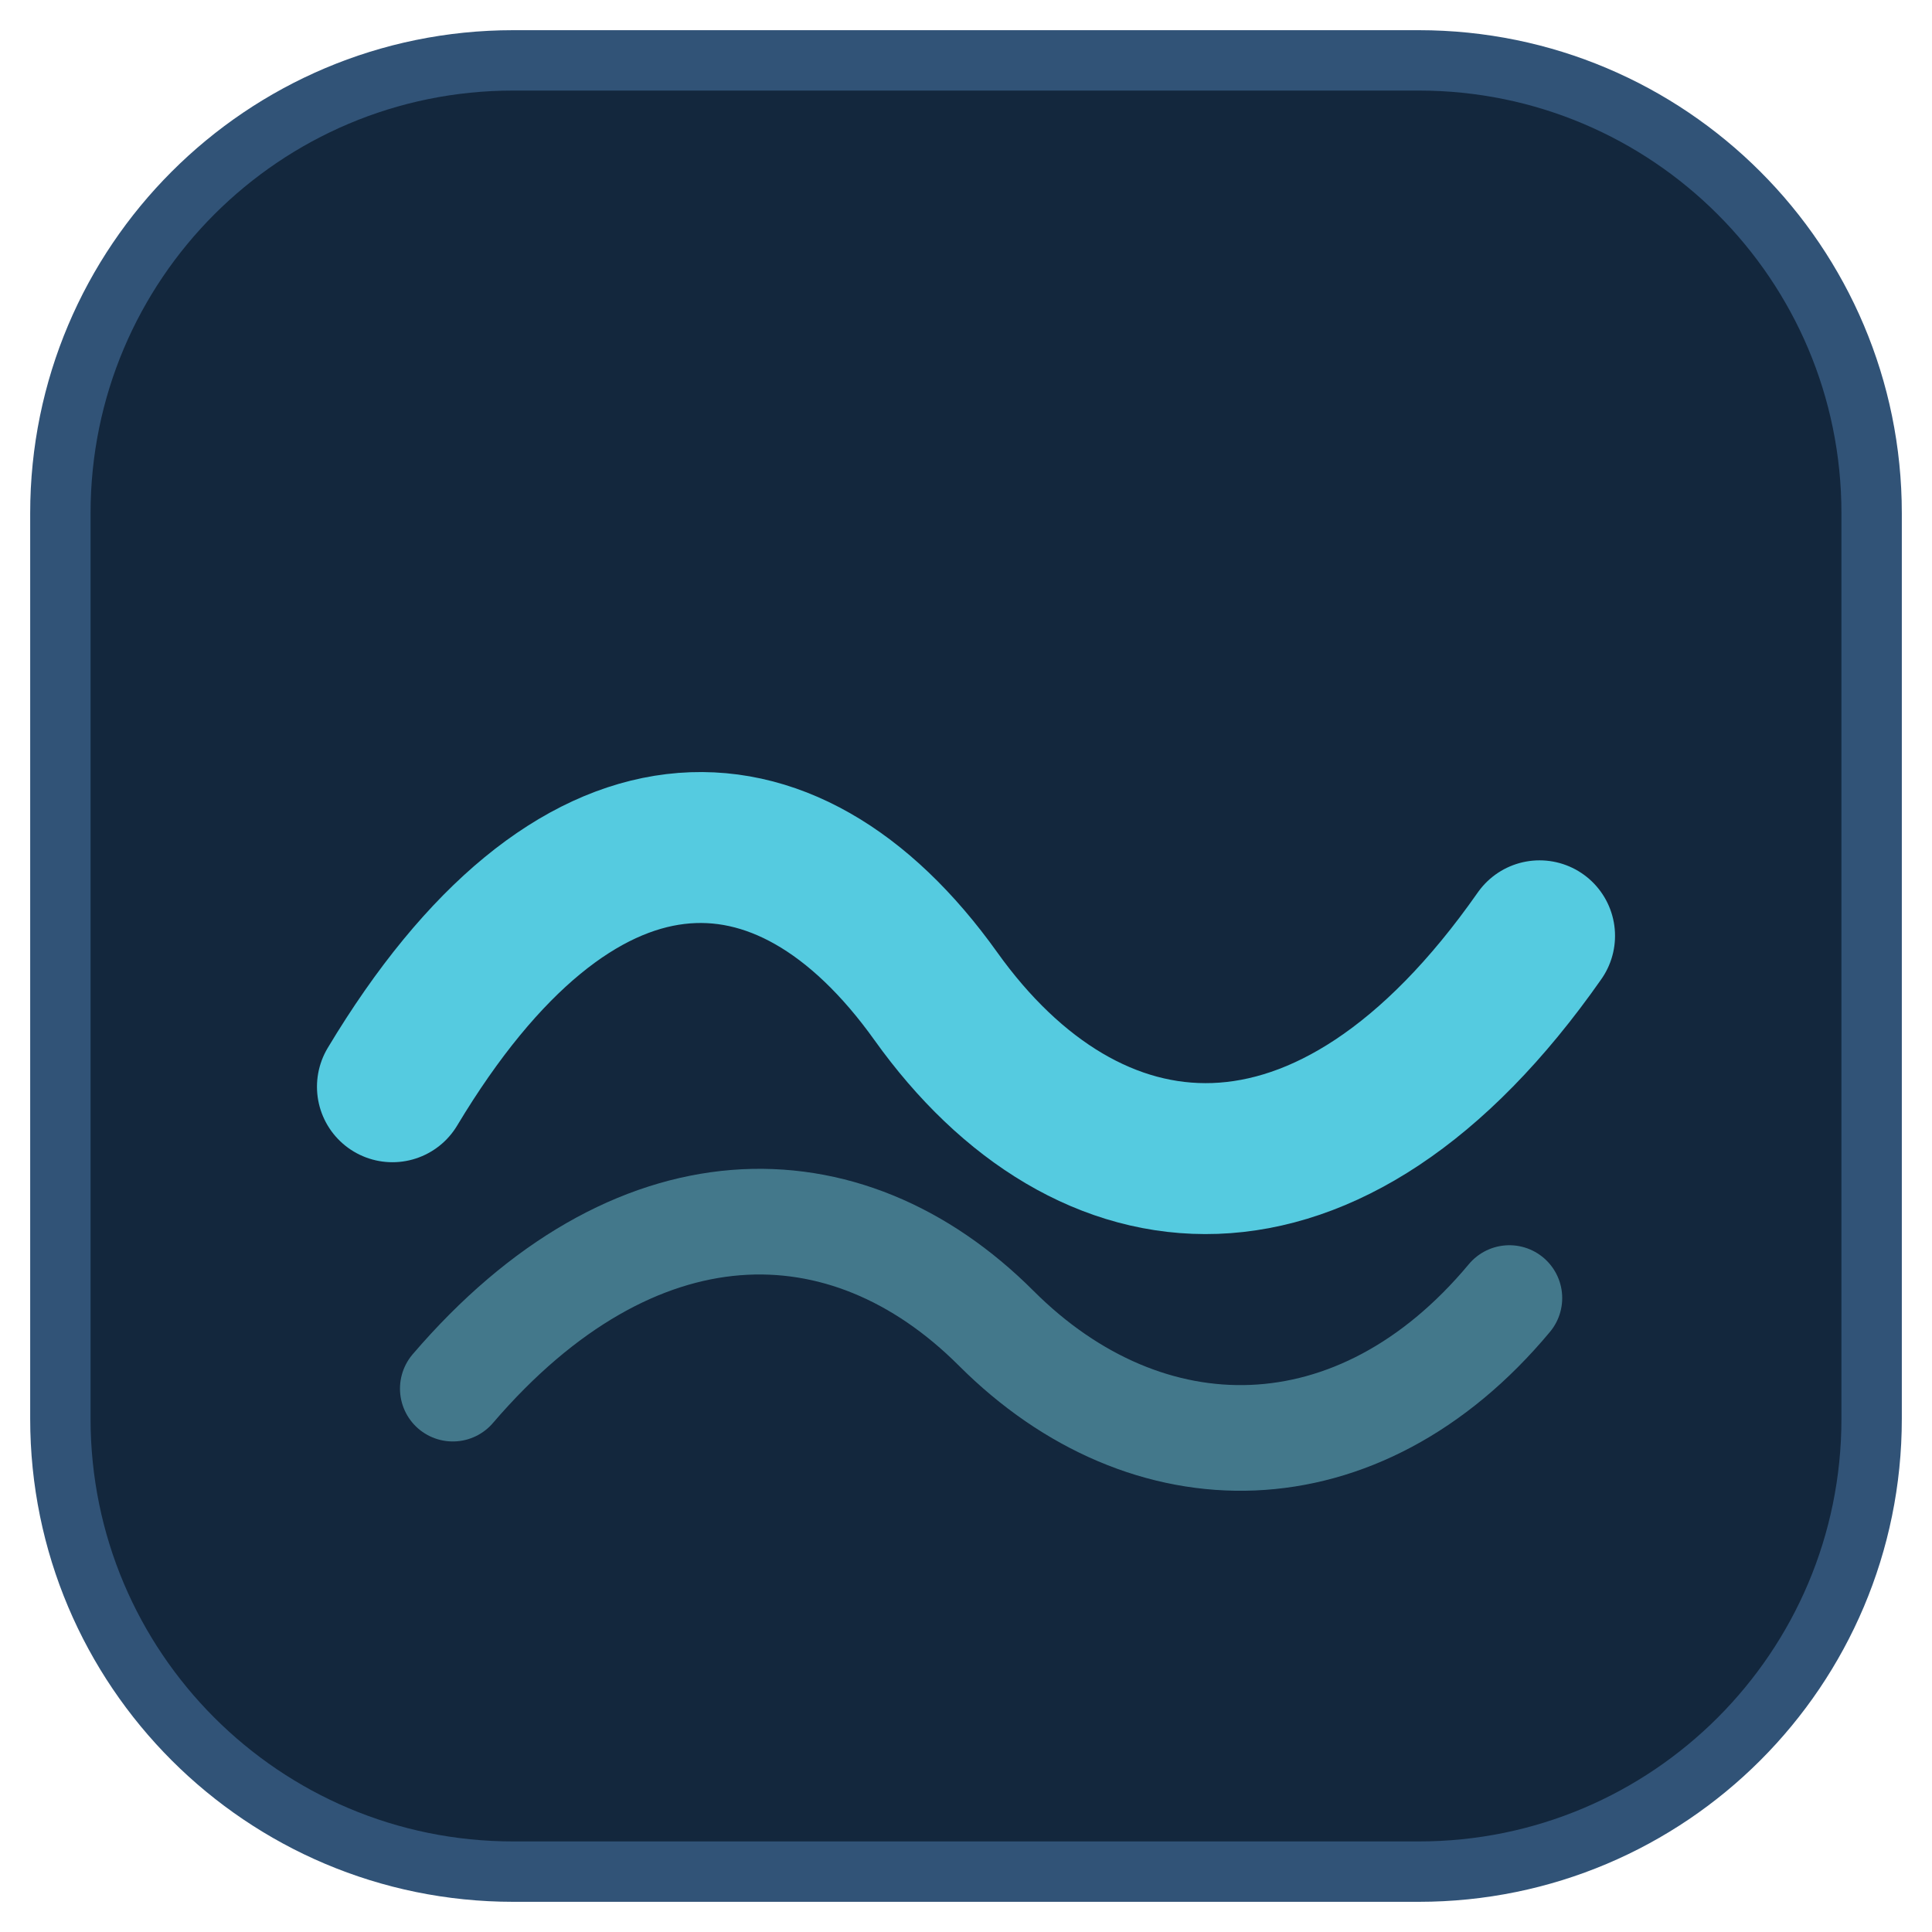
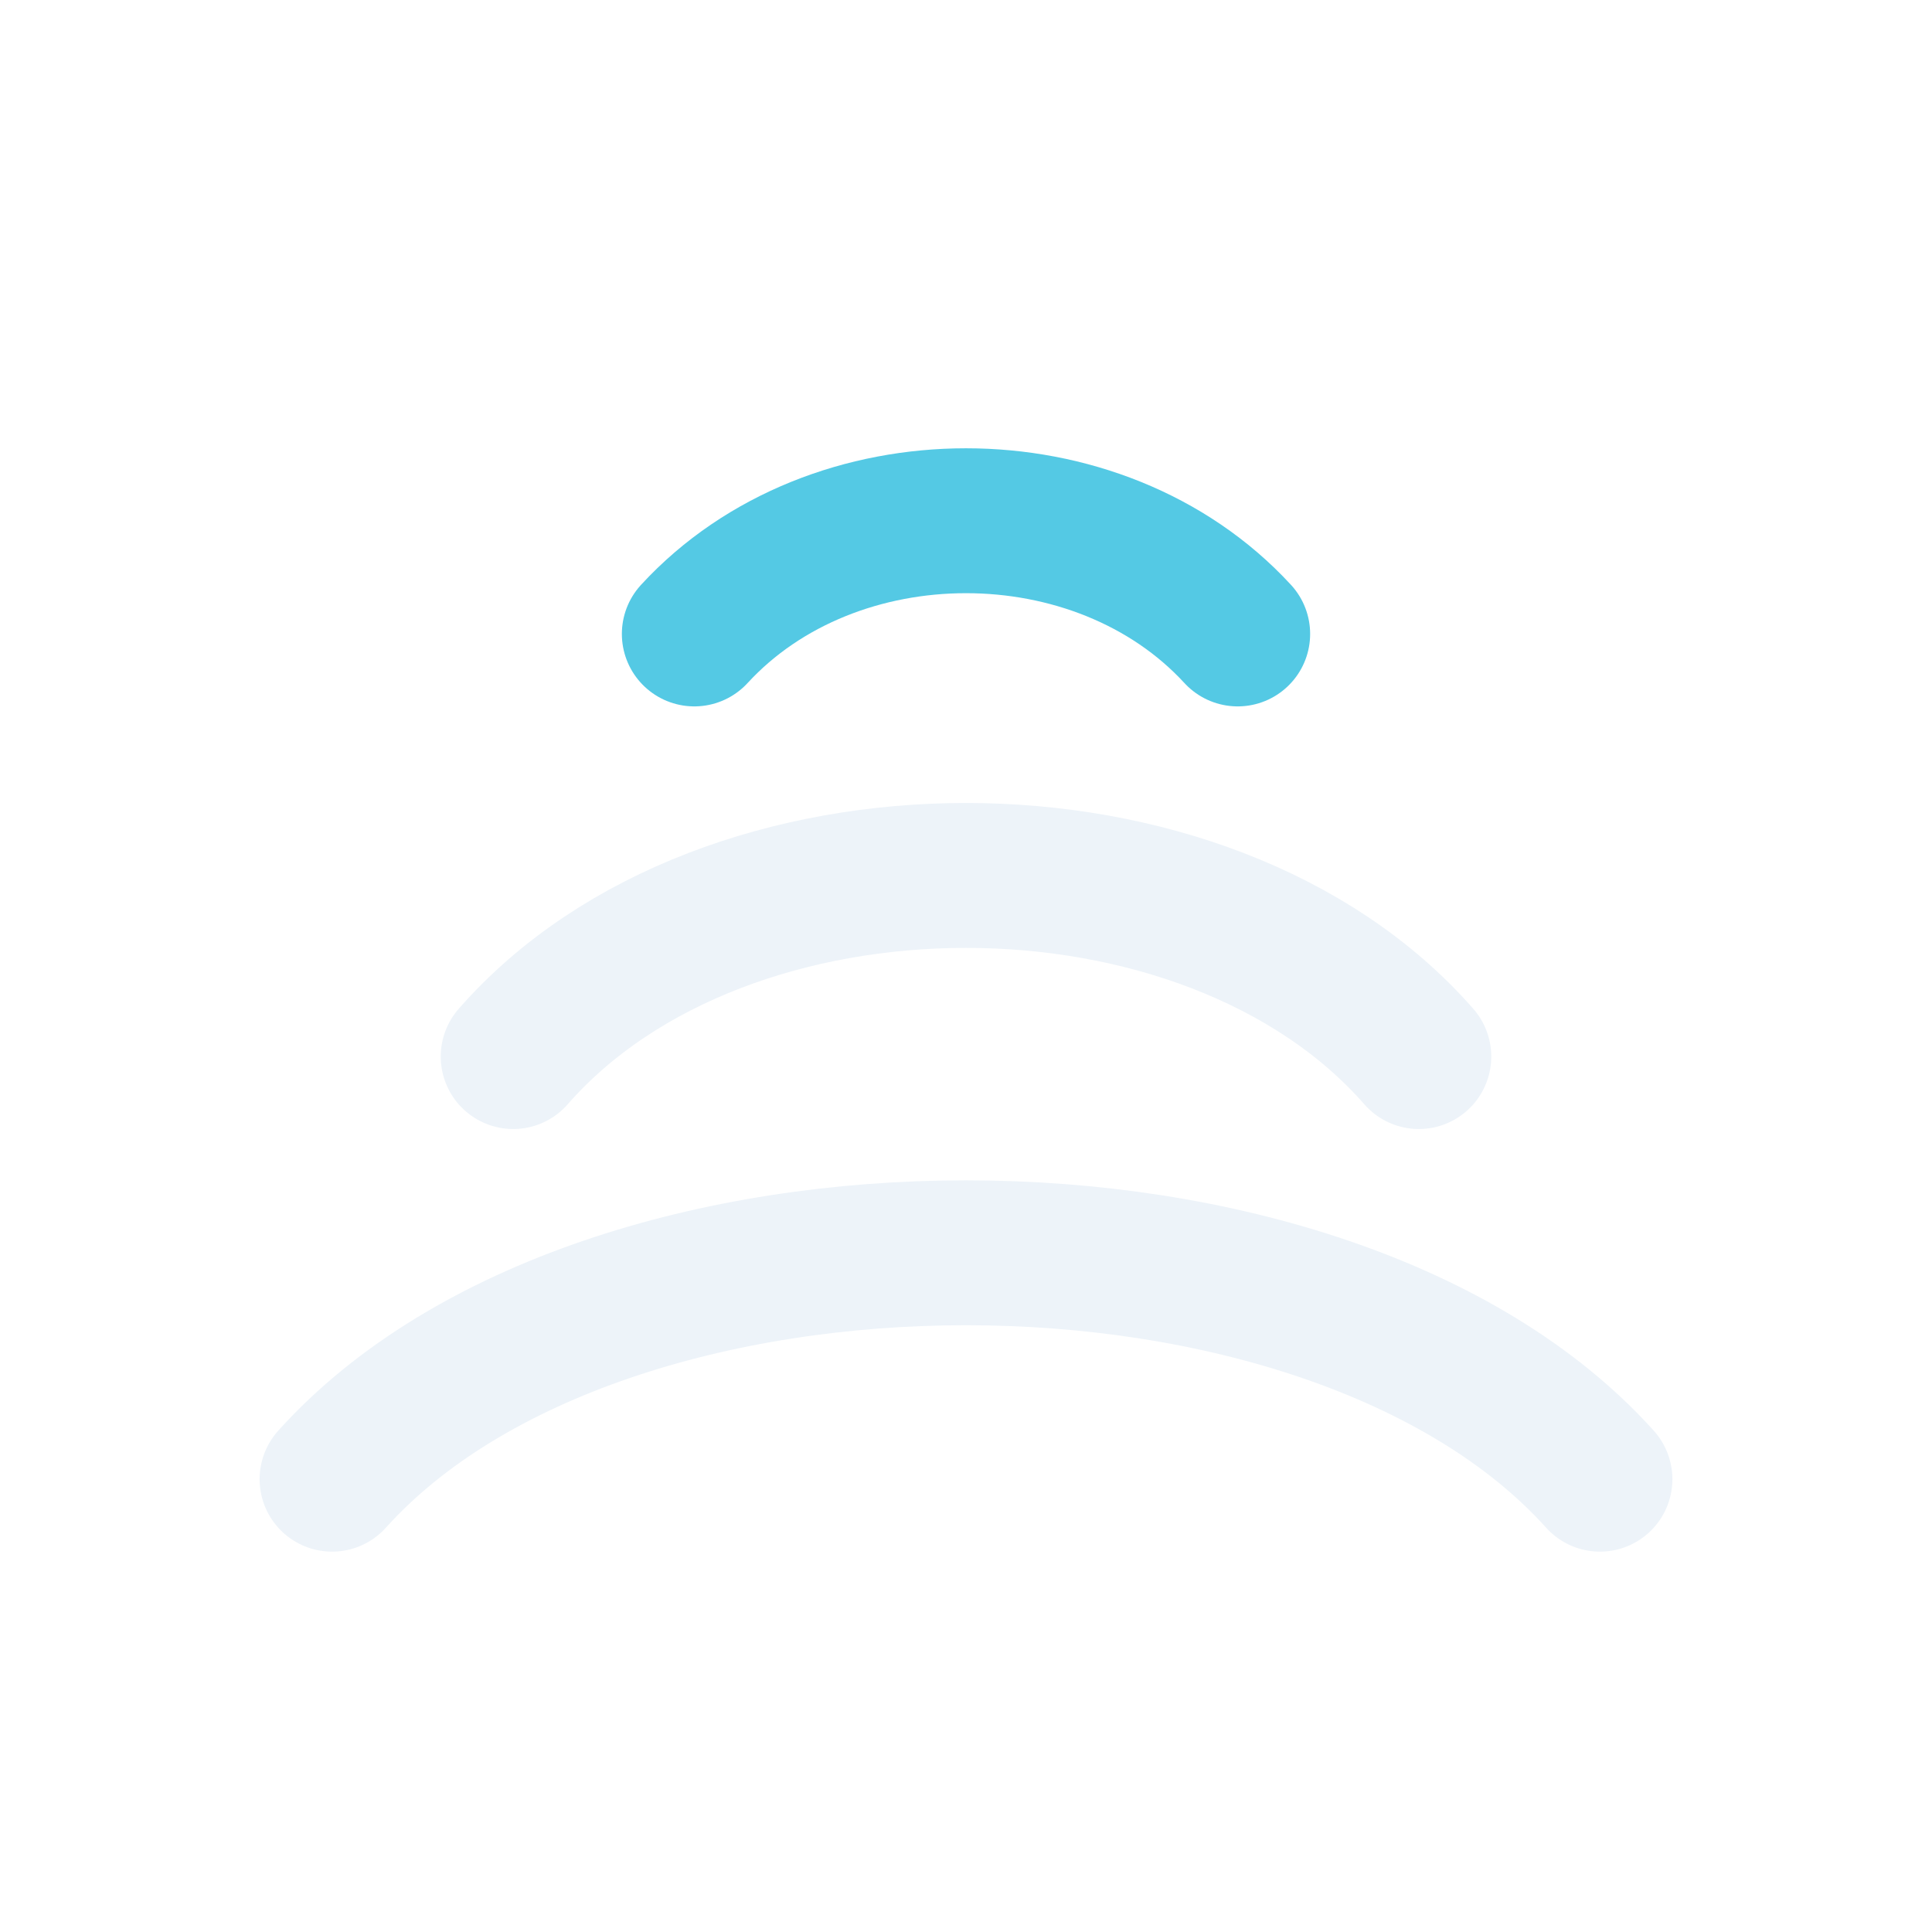
- <svg xmlns="http://www.w3.org/2000/svg" viewBox="0 0 64 64" role="img" aria-label="RipCo logo">
-   <rect x="2" y="2" width="60" height="60" rx="15" fill="#13273D" stroke="#315377" stroke-width="2" />
-   <path d="M13 36 C 19 26, 26 26, 31 33 C 36 40, 44 41, 51 31" fill="none" stroke="#55CBE0" stroke-width="5" stroke-linecap="round" />
-   <path d="M15 46 C 21 39, 28 39, 33 44 C 38 49, 45 49, 50 43" fill="none" stroke="#7FDCEC" stroke-width="3.5" stroke-linecap="round" opacity="0.45" />
+ <svg xmlns="http://www.w3.org/2000/svg" viewBox="0 0 32 32" fill="none" role="img" aria-label="RipCo mark">
+   <path d="M5.5 24.5C10 19.5 22 19.5 26.5 24.5" stroke="#EDF3F9" stroke-width="2.4" stroke-linecap="round" />
+   <path d="M8.5 17.5C12 13.5 20 13.5 23.5 17.5" stroke="#EDF3F9" stroke-width="2.4" stroke-linecap="round" />
+   <path d="M11.5 10.5C13.8 8 18.2 8 20.5 10.5" stroke="#54C9E4" stroke-width="2.4" stroke-linecap="round" />
</svg>
